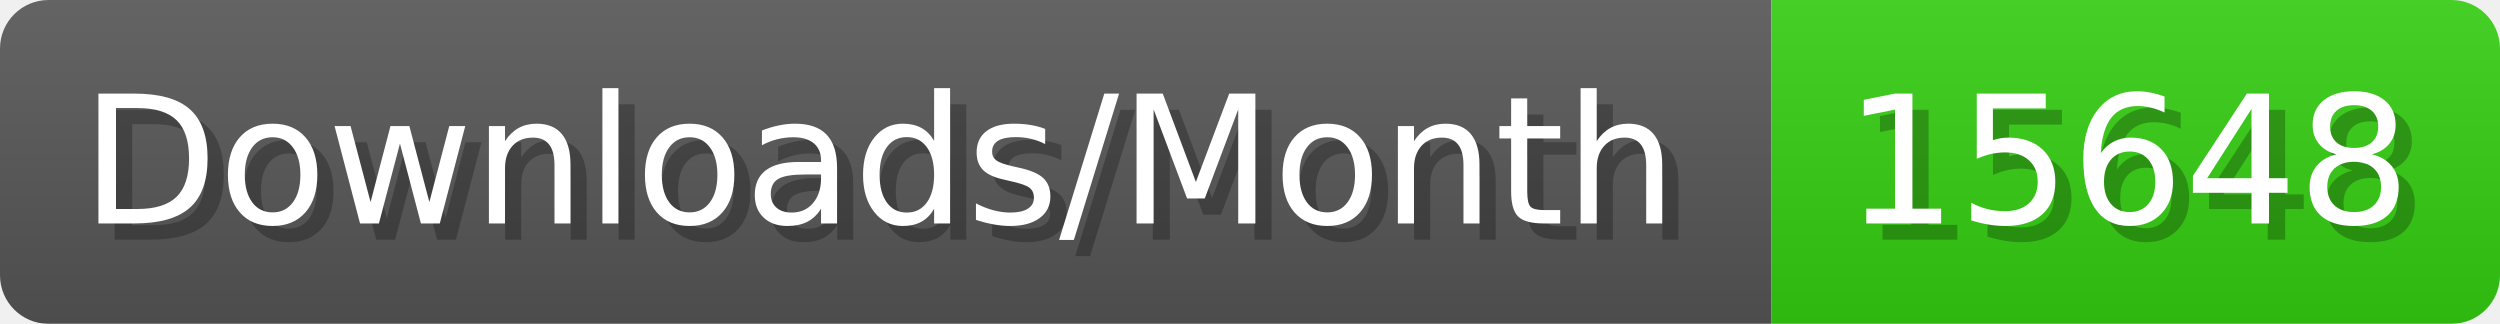
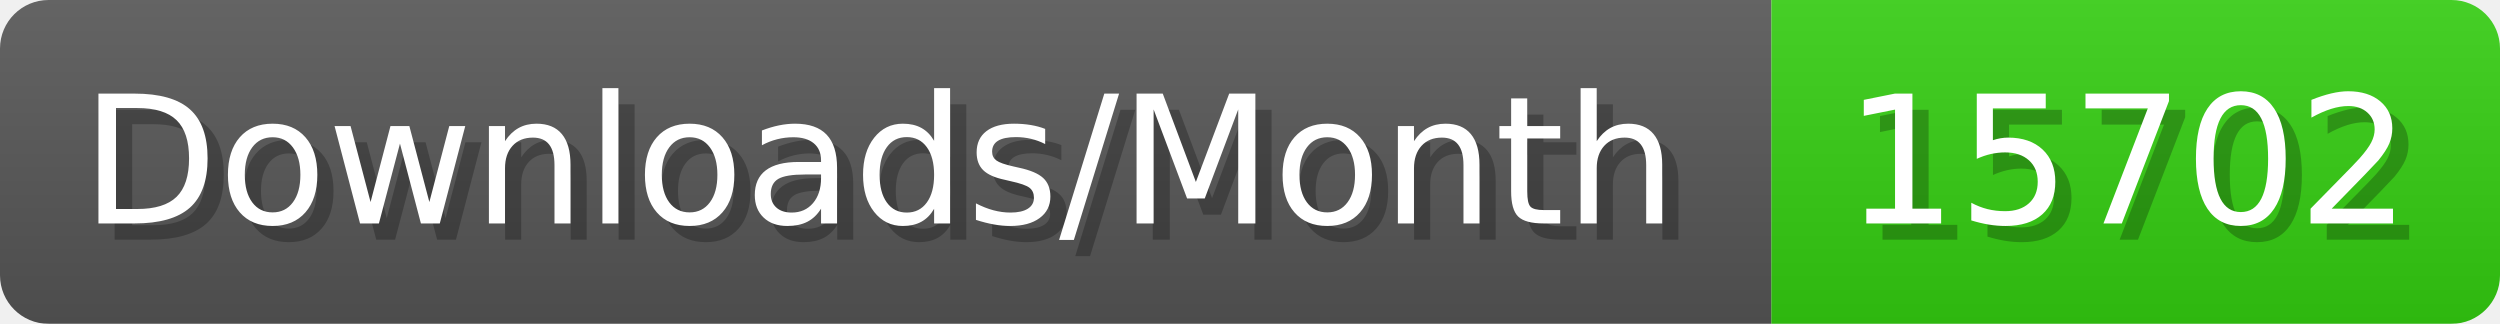
- <svg xmlns="http://www.w3.org/2000/svg" width="154.4" height="20" viewBox="0 0 1544 200" role="img" aria-label="Downloads/Month: 15648">
+ <svg xmlns="http://www.w3.org/2000/svg" width="154.4" height="20" viewBox="0 0 1544 200" role="img" aria-label="Downloads/Month: 15702">
  <linearGradient id="YlXUI" x2="0" y2="100%">
    <stop offset="0" stop-opacity=".1" stop-color="#EEE" />
    <stop offset="1" stop-opacity=".1" />
  </linearGradient>
  <mask id="JHhop">
    <rect width="1544" height="200" rx="30" fill="#FFF" />
  </mask>
  <g mask="url(#JHhop)">
    <rect width="1094" height="200" fill="#555" />
    <rect width="450" height="200" fill="#3C1" x="1094" />
    <rect width="1544" height="200" fill="url(#YlXUI)" />
  </g>
  <g aria-hidden="true" fill="#fff" text-anchor="start" font-family="Verdana,DejaVu Sans,sans-serif" font-size="110">
    <text x="60" y="148" textLength="994" fill="#000" opacity="0.25">Downloads/Month</text>
    <text x="50" y="138" textLength="994">Downloads/Month</text>
-     <text x="1149" y="148" textLength="350" fill="#000" opacity="0.25">15648</text>
-     <text x="1139" y="138" textLength="350">15648</text>
+     <text x="1149" y="148" textLength="350" fill="#000" opacity="0.25">15702</text>
+     <text x="1139" y="138" textLength="350">15702</text>
  </g>
</svg>
